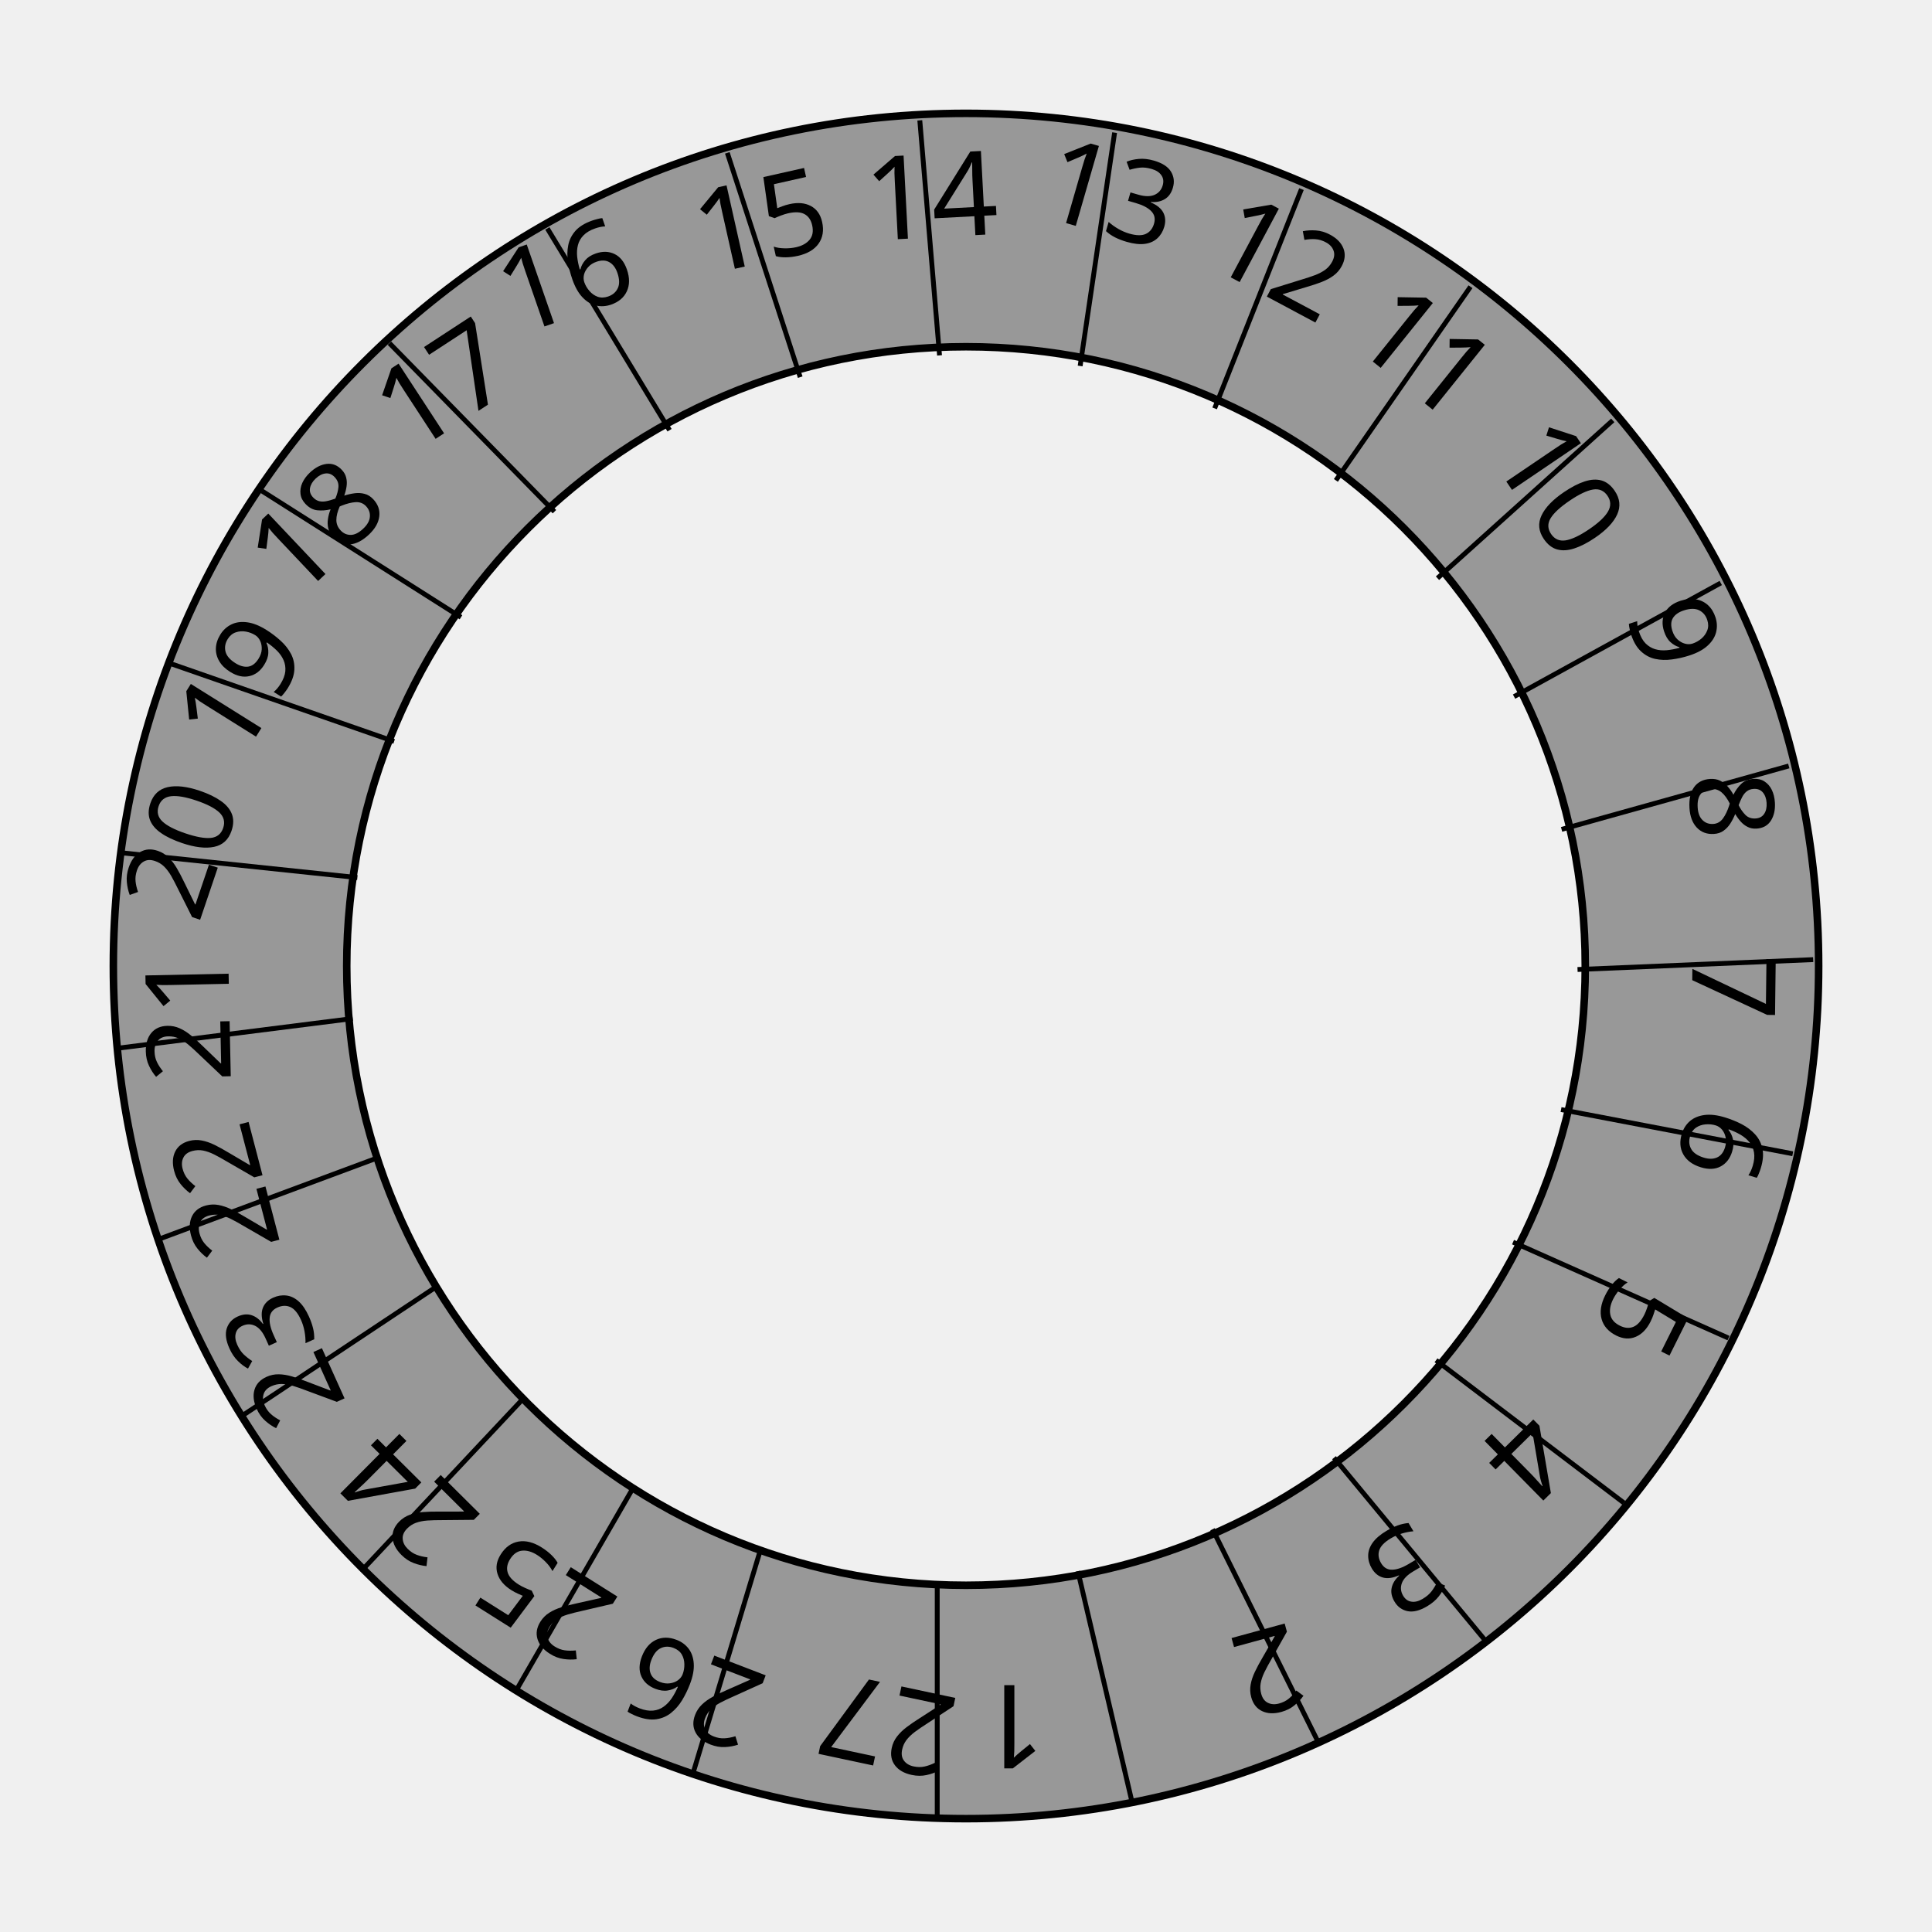
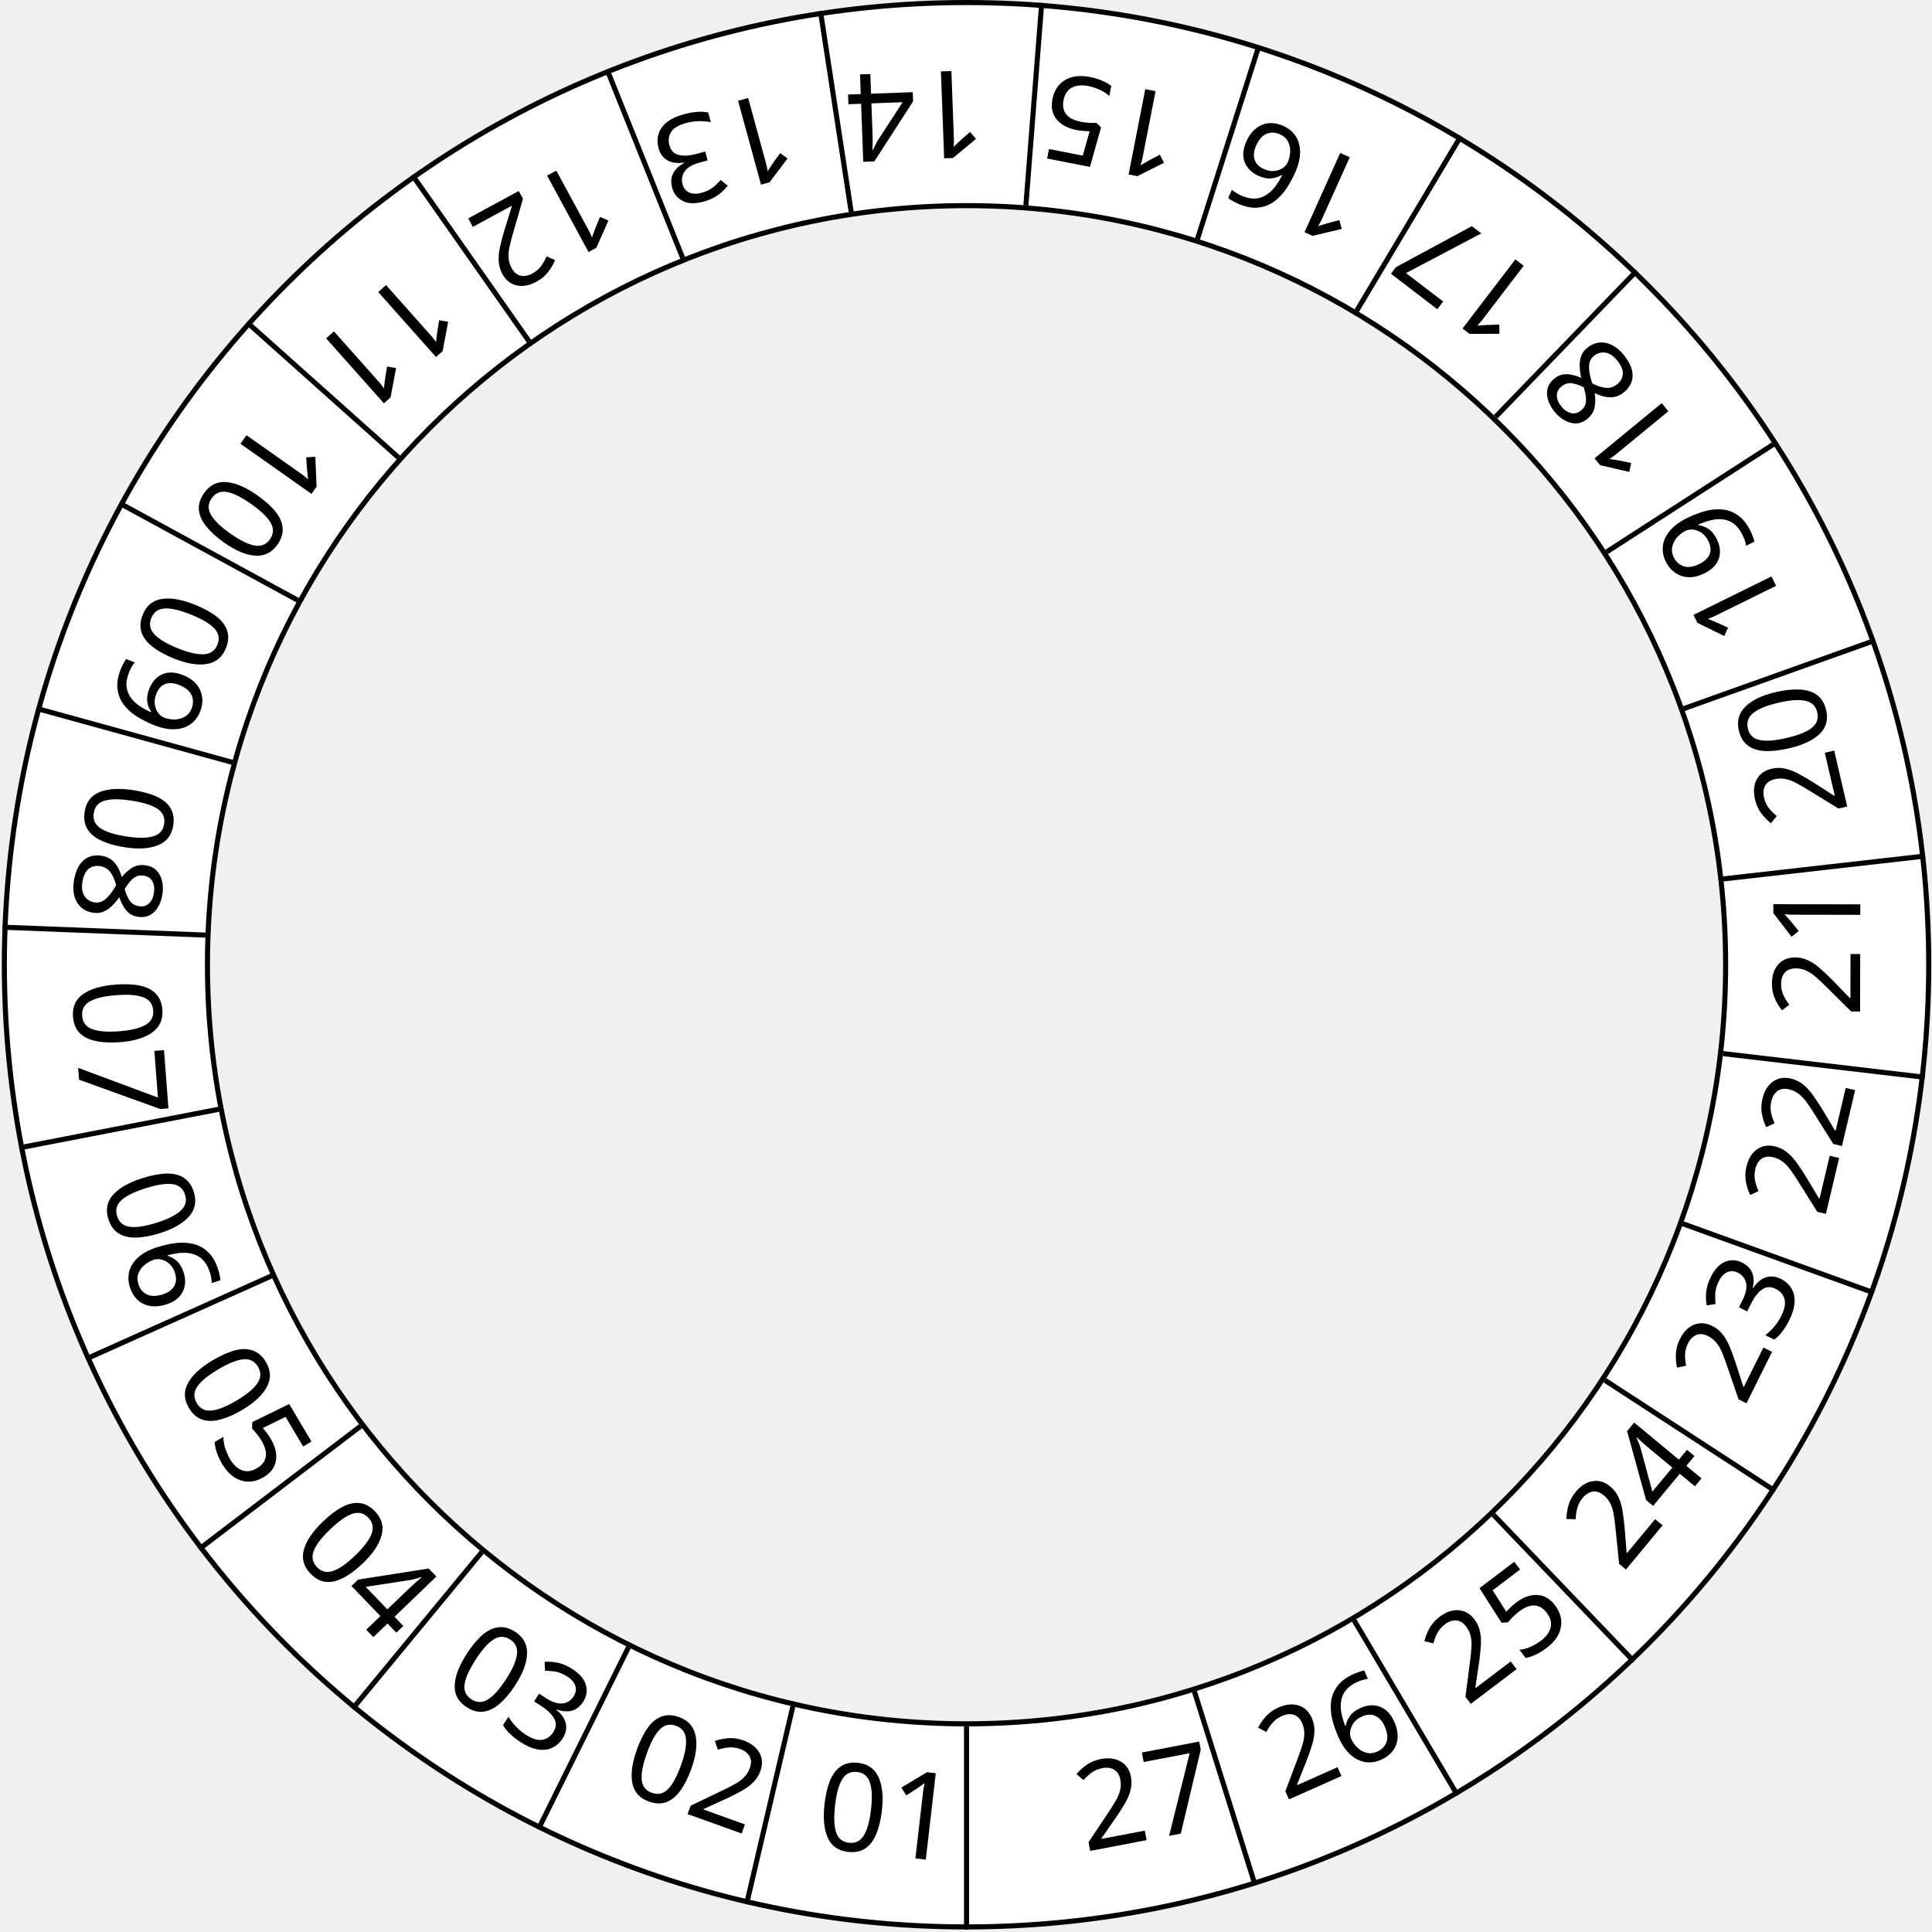
- <svg xmlns="http://www.w3.org/2000/svg" xmlns:xlink="http://www.w3.org/1999/xlink" width="352.63" height="352.63" id="svg3999" version="1.1">
-   <defs id="defs4001">
-     <linearGradient id="linearGradient4369">
-       <stop style="stop-color:#000000;stop-opacity:0.802;" offset="0" id="stop4371" />
-       <stop style="stop-color:#000000;stop-opacity:0;" offset="1" id="stop4373" />
-     </linearGradient>
-     <linearGradient xlink:href="#linearGradient4369" id="linearGradient4375" x1="49.63" y1="54.325" x2="49.63" y2="46.291" gradientUnits="userSpaceOnUse" />
-   </defs>
-   <g id="layer1" transform="translate(126.315,-826.0432)">
-     <path style="fill:#989898;fill-opacity:1;stroke:#000000;stroke-width:1.376px;stroke-linecap:butt;stroke-linejoin:miter;stroke-opacity:1" d="m 50,846.731 c -85.972,0 -155.627,69.656 -155.627,155.627 0,85.971 69.656,155.627 155.627,155.627 85.972,0 155.627,-69.656 155.627,-155.627 0,-85.972 -69.656,-155.627 -155.627,-155.627 z m 0,42.598 c 62.406,0 113.029,50.623 113.029,113.029 0,62.406 -50.623,113.029 -113.029,113.029 -62.406,0 -113.029,-50.623 -113.029,-113.029 0,-62.406 50.623,-113.029 113.029,-113.029 z" id="path4377" />
-     <g style="font-size:14.244px;font-style:normal;font-weight:normal;line-height:125%;letter-spacing:0px;word-spacing:0px;fill:#000000;fill-opacity:1;stroke:none;font-family:Copperplate Gothic Light;-inkscape-font-specification:Copperplate Gothic Light" id="text4473" transform="matrix(0.3878983,0,0,0.3878994,25.35309,741.7042)" />
-     <g transform="matrix(-0.3878983,0,0,-0.3878994,25.35309,741.7042)" style="font-size:14.244px;font-style:normal;font-weight:normal;line-height:125%;letter-spacing:0px;word-spacing:0px;fill:#000000;fill-opacity:1;stroke:none;font-family:Copperplate Gothic Light;-inkscape-font-specification:Copperplate Gothic Light" id="text4477" />
-     <g transform="matrix(0,0.3878994,-0.3878983,0,25.35309,741.7042)" style="font-size:14.244px;font-style:normal;font-weight:normal;line-height:125%;letter-spacing:0px;word-spacing:0px;fill:#000000;fill-opacity:1;stroke:none;font-family:Copperplate Gothic Light;-inkscape-font-specification:Copperplate Gothic Light" id="text4481" />
-     <path style="fill:none;stroke:#000000;stroke-width:0.887px;stroke-linecap:butt;stroke-linejoin:miter;stroke-opacity:1" d="m 44.748,1114.65 0,43.049" id="path3367" />
-     <use x="0" y="0" xlink:href="#path3367" transform="matrix(0.9735789,-0.2283516,0.2283502,0.9735789,-227.6749,37.83181)" id="use4133" width="156.883" height="156.928" />
-     <use x="0" y="0" xlink:href="#path3367" transform="matrix(0.8957118,-0.4446365,0.4446338,0.8957118,-440.6954,126.654)" id="use4135" width="156.883" height="156.928" />
-     <use x="0" y="0" xlink:href="#path3367" transform="matrix(0.7705132,-0.6374259,0.6374221,0.7705132,-627.8051,261.7729)" id="use4137" width="156.883" height="156.928" />
-     <use x="0" y="0" xlink:href="#path3367" transform="matrix(0.6045991,-0.7965323,0.7965275,0.6045991,-779.1168,436.0487)" id="use4139" width="156.883" height="156.928" />
-     <use x="0" y="0" xlink:href="#path3367" transform="matrix(0.4067366,-0.9135482,0.9135427,0.4067366,-886.6347,640.2722)" id="use4141" width="156.883" height="156.928" />
-     <use x="0" y="0" xlink:href="#path3367" transform="matrix(0.1873813,-0.9822902,0.9822843,0.1873813,-944.6775,863.6517)" id="use4143" width="156.883" height="156.928" />
-     <use x="0" y="0" xlink:href="#path3367" transform="matrix(-0.04187565,-0.9991258,0.9991198,-0.04187565,-950.1779,1094.383)" id="use4145" width="156.883" height="156.928" />
-     <use x="0" y="0" xlink:href="#path3367" transform="matrix(-0.2689198,-0.9631655,0.9631597,-0.2689198,-902.8453,1320.275)" id="use4147" width="156.883" height="156.928" />
-     <use x="0" y="0" xlink:href="#path3367" transform="matrix(-0.4817537,-0.8763093,0.876304,-0.4817537,-805.181,1529.39)" id="use4149" width="156.883" height="156.928" />
-     <use x="0" y="0" xlink:href="#path3367" transform="matrix(-0.6691306,-0.7431471,0.7431426,-0.6691306,-662.3456,1710.678)" id="use4151" width="156.883" height="156.928" />
-     <use x="0" y="0" xlink:href="#path3367" transform="matrix(-0.8211492,-0.5707153,0.5707119,-0.8211492,-481.887,1854.559)" id="use4153" width="156.883" height="156.928" />
-     <use x="0" y="0" xlink:href="#path3367" transform="matrix(-0.9297765,-0.3681257,0.3681234,-0.9297765,-273.3409,1953.431)" id="use4155" width="156.883" height="156.928" />
-     <use x="0" y="0" xlink:href="#path3367" transform="matrix(-0.9892723,-0.1460835,0.1460826,-0.9892723,-47.72736,2002.069)" id="use4157" width="156.883" height="156.928" />
-     <use x="0" y="0" xlink:href="#path3367" transform="matrix(-0.9964929,0.08367809,-0.08367759,-0.9964929,183.0316,1997.903)" id="use4159" width="156.883" height="156.928" />
-     <use x="0" y="0" xlink:href="#path3367" transform="matrix(-0.9510565,0.3090179,-0.3090161,-0.9510565,406.7423,1941.152)" id="use4161" width="156.883" height="156.928" />
-     <use x="0" y="0" xlink:href="#path3367" transform="matrix(-0.8553643,0.5180286,-0.5180254,-0.8553643,611.5833,1834.816)" id="use4163" width="156.883" height="156.928" />
-     <use x="0" y="0" xlink:href="#path3367" transform="matrix(-0.7144727,0.6996655,-0.6996612,-0.7144727,786.7305,1684.514)" id="use4165" width="156.883" height="156.928" />
-     <use x="0" y="0" xlink:href="#path3367" transform="matrix(-0.5358268,0.8443305,-0.8443254,-0.5358268,922.9285,1498.188)" id="use4167" width="156.883" height="156.928" />
-     <use x="0" y="0" xlink:href="#path3367" transform="matrix(-0.3288666,0.9443792,-0.9443735,-0.3288666,1012.98,1285.684)" id="use4169" width="156.883" height="156.928" />
-     <use x="0" y="0" xlink:href="#path3367" transform="matrix(-0.1045285,0.9945249,-0.9945189,-0.1045285,1052.128,1058.231)" id="use4171" width="156.883" height="156.928" />
-     <use x="0" y="0" xlink:href="#path3367" transform="matrix(0.1253332,0.9921177,-0.9921117,0.1253332,1038.302,827.8483)" id="use4173" width="156.883" height="156.928" />
-     <use x="0" y="0" xlink:href="#path3367" transform="matrix(0.3485721,0.9372848,-0.9372792,0.3485721,972.2331,606.7097)" id="use4175" width="156.883" height="156.928" />
-     <use x="0" y="0" xlink:href="#path3367" transform="matrix(0.5533915,0.8329237,-0.8329187,0.5533915,857.4131,406.5006)" id="use4177" width="156.883" height="156.928" />
-     <use x="0" y="0" xlink:href="#path3367" transform="matrix(0.7289686,0.6845492,-0.684545,0.7289686,699.9089,237.8006)" id="use4179" width="156.883" height="156.928" />
-     <use x="0" y="0" xlink:href="#path3367" transform="matrix(0.8660254,0.5000015,-0.4999985,0.8660254,508.0435,109.5242)" id="use4181" width="156.883" height="156.928" />
-     <use x="0" y="0" xlink:href="#path3367" transform="matrix(0.9573195,0.2890327,-0.2890309,0.9573195,291.9554,28.44971)" id="use4183" width="156.883" height="156.928" />
-     <text xml:space="preserve" style="font-size:21.278px;font-style:normal;font-weight:normal;line-height:125%;letter-spacing:0px;word-spacing:0px;fill:#000000;fill-opacity:1;stroke:none;font-family:Sans" x="-64.547" y="-1133.623" id="text4185" transform="scale(-1,-1)">
-       <tspan id="tspan4187" x="-64.547" y="-1133.623">1</tspan>
-     </text>
-     <text transform="matrix(-0.9645446,0.26392,-0.26392,-0.9645446,0,0)" id="text4189" y="-1111.12" x="210.787" style="font-size:21.278px;font-style:normal;font-weight:normal;text-align:center;line-height:125%;letter-spacing:0px;word-spacing:0px;text-anchor:middle;fill:#000000;fill-opacity:1;stroke:none;font-family:Sans" xml:space="preserve">
-       <tspan y="-1111.12" x="210.787" id="tspan4191">2</tspan>
-     </text>
-     <text xml:space="preserve" style="font-size:21.278px;font-style:normal;font-weight:normal;text-align:center;line-height:125%;letter-spacing:0px;word-spacing:0px;text-anchor:middle;fill:#000000;fill-opacity:1;stroke:none;font-family:Sans" x="470.39" y="-1015.36" id="text4193" transform="matrix(-0.8597424,0.5107278,-0.5107278,-0.8597424,0,0)">
-       <tspan id="tspan4195" x="470.39" y="-1015.36">3</tspan>
-     </text>
-     <text transform="matrix(-0.712464,0.7017087,-0.7017087,-0.712464,0,0)" id="text4197" y="-877.401" x="671.513" style="font-size:21.278px;font-style:normal;font-weight:normal;text-align:center;line-height:125%;letter-spacing:0px;word-spacing:0px;text-anchor:middle;fill:#000000;fill-opacity:1;stroke:none;font-family:Sans" xml:space="preserve">
-       <tspan y="-877.401" x="671.513" id="tspan4199">4</tspan>
-     </text>
-     <text transform="matrix(-0.4460506,0.8950078,-0.8950078,-0.4460506,0,0)" id="text4197-1" y="-623.3" x="891.21" style="font-size:21.278px;font-style:normal;font-weight:normal;text-align:center;line-height:125%;letter-spacing:0px;word-spacing:0px;text-anchor:middle;fill:#000000;fill-opacity:1;stroke:none;font-family:Sans" xml:space="preserve">
-       <tspan y="-623.3" x="891.21" id="tspan4199-7">5</tspan>
-     </text>
-     <text transform="matrix(-0.2947376,0.9555782,-0.9555782,-0.2947376,0,0)" id="text4197-4" y="-477.303" x="947.415" style="font-size:21.278px;font-style:normal;font-weight:normal;text-align:center;line-height:125%;letter-spacing:0px;word-spacing:0px;text-anchor:middle;fill:#000000;fill-opacity:1;stroke:none;font-family:Sans" xml:space="preserve">
-       <tspan y="-477.303" x="947.415" id="tspan4199-0">6</tspan>
-     </text>
-     <text transform="matrix(-0.01208984,0.9999269,-0.9999269,-0.01208984,0,0)" id="text4197-9" y="-194.69" x="1017.627" style="font-size:21.278px;font-style:normal;font-weight:normal;text-align:center;line-height:125%;letter-spacing:0px;word-spacing:0px;text-anchor:middle;fill:#000000;fill-opacity:1;stroke:none;font-family:Sans" xml:space="preserve">
-       <tspan y="-194.69" x="1017.627" id="tspan4199-4">7</tspan>
-     </text>
-     <text transform="matrix(0.06250385,0.9980447,-0.9980447,0.06250385,0,0)" id="text4197-8" y="-121.062" x="996.808" style="font-size:21.278px;font-style:normal;font-weight:normal;text-align:center;line-height:125%;letter-spacing:0px;word-spacing:0px;text-anchor:middle;fill:#000000;fill-opacity:1;stroke:none;font-family:Sans" xml:space="preserve">
-       <tspan y="-121.062" x="996.808" id="tspan4199-8">8</tspan>
-     </text>
-     <text transform="matrix(0.3076141,0.9515112,-0.9515112,0.3076141,0,0)" id="text4197-2" y="126.428" x="964.676" style="font-size:21.278px;font-style:normal;font-weight:normal;text-align:center;line-height:125%;letter-spacing:0px;word-spacing:0px;text-anchor:middle;fill:#000000;fill-opacity:1;stroke:none;font-family:Sans" xml:space="preserve">
-       <tspan y="126.428" x="964.676" id="tspan4199-45">9</tspan>
-     </text>
-     <text transform="matrix(0.5609898,0.8278227,-0.8278227,0.5609898,0,0)" id="text4197-5" y="389.676" x="860.233" style="font-size:21.278px;font-style:normal;font-weight:normal;text-align:center;line-height:125%;letter-spacing:0px;word-spacing:0px;text-anchor:middle;fill:#000000;fill-opacity:1;stroke:none;font-family:Sans" xml:space="preserve">
-       <tspan y="389.676" x="860.233" id="tspan4199-1">10</tspan>
-     </text>
-     <text transform="matrix(0.7793434,0.626597,-0.626597,0.7793434,0,0)" id="text4197-7" y="617.345" x="676.062" style="font-size:21.278px;font-style:normal;font-weight:normal;text-align:center;line-height:125%;letter-spacing:0px;word-spacing:0px;text-anchor:middle;fill:#000000;fill-opacity:1;stroke:none;font-family:Sans" xml:space="preserve">
-       <tspan y="617.345" x="676.062" id="tspan4199-11">11</tspan>
-     </text>
-     <text transform="matrix(0.8820943,0.4710728,-0.4710728,0.8820943,0,0)" id="text4197-52" y="726.979" x="519.982" style="font-size:21.278px;font-style:normal;font-weight:normal;text-align:center;line-height:125%;letter-spacing:0px;word-spacing:0px;text-anchor:middle;fill:#000000;fill-opacity:1;stroke:none;font-family:Sans" xml:space="preserve">
-       <tspan y="726.979" x="519.982" id="tspan4199-76">12</tspan>
-     </text>
-     <text transform="matrix(0.9606299,0.2778312,-0.2778312,0.9606299,0,0)" id="text4197-14" y="813.666" x="326.674" style="font-size:21.278px;font-style:normal;font-weight:normal;text-align:center;line-height:125%;letter-spacing:0px;word-spacing:0px;text-anchor:middle;fill:#000000;fill-opacity:1;stroke:none;font-family:Sans" xml:space="preserve">
-       <tspan y="813.666" x="326.674" id="tspan4199-2">13</tspan>
-     </text>
-     <text transform="matrix(0.9986263,-0.05239735,0.05239735,0.9986263,0,0)" id="text4197-3" y="870.472" x="12.22" style="font-size:21.278px;font-style:normal;font-weight:normal;text-align:center;line-height:125%;letter-spacing:0px;word-spacing:0px;text-anchor:middle;fill:#000000;fill-opacity:1;stroke:none;font-family:Sans" xml:space="preserve">
-       <tspan y="870.472" x="12.22" id="tspan4199-22">14</tspan>
-     </text>
-     <text transform="matrix(0.9757243,-0.2190024,0.2190024,0.9757243,0,0)" id="text4197-3-1" y="855.566" x="-163.736" style="font-size:21.278px;font-style:normal;font-weight:normal;text-align:center;line-height:125%;letter-spacing:0px;word-spacing:0px;text-anchor:middle;fill:#000000;fill-opacity:1;stroke:none;font-family:Sans" xml:space="preserve">
-       <tspan y="855.566" x="-163.736" id="tspan4199-22-6">15</tspan>
-     </text>
-     <text transform="matrix(0.944858,-0.3274804,0.3274804,0.944858,0,0)" id="text4197-3-8" y="827.967" x="-295.199" style="font-size:21.278px;font-style:normal;font-weight:normal;text-align:center;line-height:125%;letter-spacing:0px;word-spacing:0px;text-anchor:middle;fill:#000000;fill-opacity:1;stroke:none;font-family:Sans" xml:space="preserve">
-       <tspan y="827.967" x="-295.199" id="tspan4199-22-5">16</tspan>
-     </text>
-     <text transform="matrix(0.8373152,-0.5467205,0.5467205,0.8373152,0,0)" id="text4197-3-7" y="733.135" x="-514.315" style="font-size:21.278px;font-style:normal;font-weight:normal;text-align:center;line-height:125%;letter-spacing:0px;word-spacing:0px;text-anchor:middle;fill:#000000;fill-opacity:1;stroke:none;font-family:Sans" xml:space="preserve">
-       <tspan y="733.135" x="-514.315" id="tspan4199-22-61">17</tspan>
-     </text>
-     <text transform="matrix(0.72664,-0.6870184,0.6870184,0.72664,0,0)" id="text4197-3-89" y="630.4" x="-669.672" style="font-size:21.278px;font-style:normal;font-weight:normal;text-align:center;line-height:125%;letter-spacing:0px;word-spacing:0px;text-anchor:middle;fill:#000000;fill-opacity:1;stroke:none;font-family:Sans" xml:space="preserve">
-       <tspan y="630.4" x="-669.672" id="tspan4199-22-2">18</tspan>
-     </text>
-     <text transform="matrix(0.5305151,-0.8476755,0.8476755,0.5305151,0,0)" id="text4197-3-79" y="442.093" x="-836.126" style="font-size:21.278px;font-style:normal;font-weight:normal;text-align:center;line-height:125%;letter-spacing:0px;word-spacing:0px;text-anchor:middle;fill:#000000;fill-opacity:1;stroke:none;font-family:Sans" xml:space="preserve">
-       <tspan y="442.093" x="-836.126" id="tspan4199-22-54">19</tspan>
-     </text>
-     <text transform="matrix(0.3209082,-0.9471103,0.9471103,0.3209082,0,0)" id="text4197-3-3" y="233.919" x="-945.184" style="font-size:21.278px;font-style:normal;font-weight:normal;text-align:center;line-height:125%;letter-spacing:0px;word-spacing:0px;text-anchor:middle;fill:#000000;fill-opacity:1;stroke:none;font-family:Sans" xml:space="preserve">
-       <tspan y="233.919" x="-945.184" id="tspan4199-22-1">20</tspan>
-     </text>
-     <text transform="matrix(-0.02098161,-0.9997799,0.9997799,-0.02098161,0,0)" id="text4197-3-2" y="-105.632" x="-995.499" style="font-size:21.278px;font-style:normal;font-weight:normal;text-align:center;line-height:125%;letter-spacing:0px;word-spacing:0px;text-anchor:middle;fill:#000000;fill-opacity:1;stroke:none;font-family:Sans" xml:space="preserve">
-       <tspan y="-105.632" x="-995.499" id="tspan4199-22-3">21</tspan>
-     </text>
-     <text transform="matrix(-0.2529887,-0.9674692,0.9674692,-0.2529887,0,0)" id="text4197-3-34" y="-339.096" x="-974.044" style="font-size:21.278px;font-style:normal;font-weight:normal;text-align:center;line-height:125%;letter-spacing:0px;word-spacing:0px;text-anchor:middle;fill:#000000;fill-opacity:1;stroke:none;font-family:Sans" xml:space="preserve">
-       <tspan y="-339.096" x="-974.044" id="tspan4199-22-11">22</tspan>
-     </text>
-     <text transform="matrix(-0.4112529,-0.9115213,0.9115213,-0.4112529,0,0)" id="text4197-3-38" y="-502.491" x="-934.535" style="font-size:21.278px;font-style:normal;font-weight:normal;text-align:center;line-height:125%;letter-spacing:0px;word-spacing:0px;text-anchor:middle;fill:#000000;fill-opacity:1;stroke:none;font-family:Sans" xml:space="preserve">
-       <tspan y="-502.491" x="-934.535" id="tspan4199-22-7">23</tspan>
-     </text>
-     <text transform="matrix(-0.7095314,-0.7046739,0.7046739,-0.7095314,0,0)" id="text4197-3-4" y="-809.448" x="-724.318" style="font-size:21.278px;font-style:normal;font-weight:normal;text-align:center;line-height:125%;letter-spacing:0px;word-spacing:0px;text-anchor:middle;fill:#000000;fill-opacity:1;stroke:none;font-family:Sans" xml:space="preserve">
-       <tspan y="-809.448" x="-724.318" id="tspan4199-22-27">24</tspan>
-     </text>
-     <text transform="matrix(-0.845971,-0.5332288,0.5332288,-0.845971,0,0)" id="text4197-3-793" y="-952.599" x="-559.334" style="font-size:21.278px;font-style:normal;font-weight:normal;text-align:center;line-height:125%;letter-spacing:0px;word-spacing:0px;text-anchor:middle;fill:#000000;fill-opacity:1;stroke:none;font-family:Sans" xml:space="preserve">
-       <tspan y="-952.599" x="-559.334" id="tspan4199-22-19">25</tspan>
-     </text>
-     <text transform="matrix(-0.9335652,-0.3584077,0.3584077,-0.9335652,0,0)" id="text4197-3-86" y="-1051.818" x="-393.215" style="font-size:21.278px;font-style:normal;font-weight:normal;text-align:center;line-height:125%;letter-spacing:0px;word-spacing:0px;text-anchor:middle;fill:#000000;fill-opacity:1;stroke:none;font-family:Sans" xml:space="preserve">
-       <tspan y="-1051.818" x="-393.215" id="tspan4199-22-50">26</tspan>
-     </text>
-     <text transform="matrix(-0.9780016,-0.2085974,0.2085974,-0.9780016,0,0)" id="text4197-3-28" y="-1100.939" x="-258.956" style="font-size:21.278px;font-style:normal;font-weight:normal;text-align:center;line-height:125%;letter-spacing:0px;word-spacing:0px;text-anchor:middle;fill:#000000;fill-opacity:1;stroke:none;font-family:Sans" xml:space="preserve">
-       <tspan y="-1100.939" x="-258.956" id="tspan4199-22-60">27</tspan>
-     </text>
+ <svg xmlns="http://www.w3.org/2000/svg" width="190.179" height="190.251" id="svg4186" version="1.1">
+   <defs id="defs4188" />
+   <g id="layer1" transform="translate(20.17806,20.00053)">
+     <path style="fill:#ffffff;fill-opacity:1;stroke:#000000;stroke-width:0.501;stroke-miterlimit:4;stroke-opacity:1;stroke-dasharray:none" d="m 75,-19.75 c -52.329,0 -94.75,42.421 -94.75,94.75 0,52.329 42.421,94.75 94.75,94.75 52.329,0 94.75,-42.421 94.75,-94.75 0,-52.329 -42.421,-94.75 -94.75,-94.75 z m 0,20 c 41.283,0 74.75,33.467 74.75,74.75 0,41.283 -33.467,74.75 -74.75,74.75 C 33.717,149.75 0.25,116.283 0.25,75 0.25,33.717 33.717,0.25 75,0.25 z" id="path7428" />
+     <g id="ticks" transform="translate(75,75)">
+       <path style="fill:none;stroke:#000000;stroke-width:0.5px;stroke-linecap:butt;stroke-linejoin:miter;stroke-opacity:1" d="M 0,75 0,95" id="path6809" />
+       <path transform="matrix(0.9736586,0.228011,-0.228011,0.9736586,0,0)" style="fill:none;stroke:#000000;stroke-width:0.5px;stroke-linecap:butt;stroke-linejoin:miter;stroke-opacity:1" d="M 0,75 0,95" id="path6811" />
+       <path transform="matrix(0.8960994,0.4438533,-0.4438533,0.8960994,0,0)" style="fill:none;stroke:#000000;stroke-width:0.5px;stroke-linecap:butt;stroke-linejoin:miter;stroke-opacity:1" d="M 0,75 0,95" id="path6813" />
+       <path transform="matrix(0.7712914,0.6364821,-0.6364821,0.7712914,0,0)" style="fill:none;stroke:#000000;stroke-width:0.5px;stroke-linecap:butt;stroke-linejoin:miter;stroke-opacity:1" d="M 0,75 0,95" id="path6815" />
+       <path transform="matrix(0.6058495,0.7955792,-0.7955792,0.6058495,0,0)" style="fill:none;stroke:#000000;stroke-width:0.5px;stroke-linecap:butt;stroke-linejoin:miter;stroke-opacity:1" d="M 0,75 0,95" id="path6817" />
+       <path transform="matrix(0.4086491,0.9126916,-0.9126916,0.4086491,0,0)" style="fill:none;stroke:#000000;stroke-width:0.5px;stroke-linecap:butt;stroke-linejoin:miter;stroke-opacity:1" d="M 0,75 0,95" id="path6819" />
+       <path transform="matrix(0.1897809,0.9818265,-0.9818265,0.1897809,0,0)" style="fill:none;stroke:#000000;stroke-width:0.5px;stroke-linecap:butt;stroke-linejoin:miter;stroke-opacity:1" d="M 0,75 0,95" id="path6821" />
+       <path transform="matrix(-0.03891102,0.9992427,-0.9992427,-0.03891102,0,0)" style="fill:none;stroke:#000000;stroke-width:0.5px;stroke-linecap:butt;stroke-linejoin:miter;stroke-opacity:1" d="M 0,75 0,95" id="path6823" />
+       <path transform="matrix(-0.2657244,0.964049,-0.964049,-0.2657244,0,0)" style="fill:none;stroke:#000000;stroke-width:0.5px;stroke-linecap:butt;stroke-linejoin:miter;stroke-opacity:1" d="M 0,75 0,95" id="path6825" />
+       <path transform="matrix(-0.4785386,0.8780665,-0.8780665,-0.4785386,0,0)" style="fill:none;stroke:#000000;stroke-width:0.5px;stroke-linecap:butt;stroke-linejoin:miter;stroke-opacity:1" d="M 0,75 0,95" id="path6827" />
+       <path transform="matrix(-0.6660119,0.7459412,-0.7459412,-0.6660119,0,0)" style="fill:none;stroke:#000000;stroke-width:0.5px;stroke-linecap:butt;stroke-linejoin:miter;stroke-opacity:1" d="M 0,75 0,95" id="path6829" />
+       <path transform="matrix(-0.8185509,0.5744339,-0.5744339,-0.8185509,0,0)" style="fill:none;stroke:#000000;stroke-width:0.5px;stroke-linecap:butt;stroke-linejoin:miter;stroke-opacity:1" d="M 0,75 0,95" id="path6831" />
+       <path transform="matrix(-0.9279664,0.3726639,-0.3726639,-0.9279664,0,0)" style="fill:none;stroke:#000000;stroke-width:0.5px;stroke-linecap:butt;stroke-linejoin:miter;stroke-opacity:1" d="M 0,75 0,95" id="path6833" />
+       <path transform="matrix(-0.9884675,0.1514333,-0.1514333,-0.9884675,0,0)" style="fill:none;stroke:#000000;stroke-width:0.5px;stroke-linecap:butt;stroke-linejoin:miter;stroke-opacity:1" d="M 0,75 0,95" id="path6835" />
+       <path transform="matrix(-0.9969583,-0.0779371,0.0779371,-0.9969583,0,0)" style="fill:none;stroke:#000000;stroke-width:0.5px;stroke-linecap:butt;stroke-linejoin:miter;stroke-opacity:1" d="M 0,75 0,95" id="path6837" />
+       <path transform="matrix(-0.9529264,-0.3032016,0.3032016,-0.9529264,0,0)" style="fill:none;stroke:#000000;stroke-width:0.5px;stroke-linecap:butt;stroke-linejoin:miter;stroke-opacity:1" d="M 0,75 0,95" id="path6839" />
+       <path transform="matrix(-0.8587811,-0.5123427,0.5123427,-0.8587811,0,0)" style="fill:none;stroke:#000000;stroke-width:0.5px;stroke-linecap:butt;stroke-linejoin:miter;stroke-opacity:1" d="M 0,75 0,95" id="path6841" />
+       <path transform="matrix(-0.7193398,-0.6946584,0.6946584,-0.7193398,0,0)" style="fill:none;stroke:#000000;stroke-width:0.5px;stroke-linecap:butt;stroke-linejoin:miter;stroke-opacity:1" d="M 0,75 0,95" id="path6843" />
+       <path transform="matrix(-0.5420016,-0.8403775,0.8403775,-0.5420016,0,0)" style="fill:none;stroke:#000000;stroke-width:0.5px;stroke-linecap:butt;stroke-linejoin:miter;stroke-opacity:1" d="M 0,75 0,95" id="path6845" />
+       <path transform="matrix(-0.3362735,-0.9417644,0.9417644,-0.3362735,0,0)" style="fill:none;stroke:#000000;stroke-width:0.5px;stroke-linecap:butt;stroke-linejoin:miter;stroke-opacity:1" d="M 0,75 0,95" id="path6847" />
+       <path transform="matrix(-0.112683,-0.993631,0.993631,-0.112683,0,0)" style="fill:none;stroke:#000000;stroke-width:0.5px;stroke-linecap:butt;stroke-linejoin:miter;stroke-opacity:1" d="M 0,75 0,95" id="path6849" />
+       <path transform="matrix(0.1166707,-0.9931707,0.9931707,0.1166707,0,0)" style="fill:none;stroke:#000000;stroke-width:0.5px;stroke-linecap:butt;stroke-linejoin:miter;stroke-opacity:1" d="M 0,75 0,95" id="path6851" />
+       <path transform="matrix(0.3400513,-0.9404069,0.9404069,0.3400513,0,0)" style="fill:none;stroke:#000000;stroke-width:0.5px;stroke-linecap:butt;stroke-linejoin:miter;stroke-opacity:1" d="M 0,75 0,95" id="path6853" />
+       <path transform="matrix(0.545517,-0.8380998,0.8380998,0.545517,0,0)" style="fill:none;stroke:#000000;stroke-width:0.5px;stroke-linecap:butt;stroke-linejoin:miter;stroke-opacity:1" d="M 0,75 0,95" id="path6855" />
+       <path transform="matrix(0.7221225,-0.6917652,0.6917652,0.7221225,0,0)" style="fill:none;stroke:#000000;stroke-width:0.5px;stroke-linecap:butt;stroke-linejoin:miter;stroke-opacity:1" d="M 0,75 0,95" id="path6857" />
+       <path transform="matrix(0.8608309,-0.5088912,0.5088912,0.8608309,0,0)" style="fill:none;stroke:#000000;stroke-width:0.5px;stroke-linecap:butt;stroke-linejoin:miter;stroke-opacity:1" d="M 0,75 0,95" id="path6859" />
+       <path transform="matrix(0.9541881,-0.2992073,0.2992073,0.9541881,0,0)" style="fill:none;stroke:#000000;stroke-width:0.5px;stroke-linecap:butt;stroke-linejoin:miter;stroke-opacity:1" d="M 0,75 0,95" id="path6861" />
+     </g>
+     <g id="labels" transform="matrix(0.9933928,0.1147638,-0.1147638,0.9933928,75,75)">
+       <text x="-5" y="88" xml:space="preserve" style="font-size:12px;font-style:normal;font-weight:normal;letter-spacing:0px;word-spacing:0px;fill:#000000;fill-opacity:1;stroke:none;font-family:Segoe Condensed;-inkscape-font-specification:Segoe Condensed" id="text6864">01</text>
+       <text x="-5" y="88" transform="matrix(0.9736586,0.228011,-0.228011,0.9736586,0,0)" xml:space="preserve" style="font-size:12px;font-style:normal;font-weight:normal;letter-spacing:0px;word-spacing:0px;fill:#000000;fill-opacity:1;stroke:none;font-family:Segoe Condensed;-inkscape-font-specification:Segoe Condensed" id="text6866">02</text>
+       <text x="-5" y="88" transform="matrix(0.8960994,0.4438533,-0.4438533,0.8960994,0,0)" xml:space="preserve" style="font-size:12px;font-style:normal;font-weight:normal;letter-spacing:0px;word-spacing:0px;fill:#000000;fill-opacity:1;stroke:none;font-family:Segoe Condensed;-inkscape-font-specification:Segoe Condensed" id="text6868">03</text>
+       <text x="-5" y="88" transform="matrix(0.7712914,0.6364821,-0.6364821,0.7712914,0,0)" xml:space="preserve" style="font-size:12px;font-style:normal;font-weight:normal;letter-spacing:0px;word-spacing:0px;fill:#000000;fill-opacity:1;stroke:none;font-family:Segoe Condensed;-inkscape-font-specification:Segoe Condensed" id="text6870">04</text>
+       <text x="-5" y="88" transform="matrix(0.6058495,0.7955792,-0.7955792,0.6058495,0,0)" xml:space="preserve" style="font-size:12px;font-style:normal;font-weight:normal;letter-spacing:0px;word-spacing:0px;fill:#000000;fill-opacity:1;stroke:none;font-family:Segoe Condensed;-inkscape-font-specification:Segoe Condensed" id="text6872">05</text>
+       <text x="-5" y="88" transform="matrix(0.4086491,0.9126916,-0.9126916,0.4086491,0,0)" xml:space="preserve" style="font-size:12px;font-style:normal;font-weight:normal;letter-spacing:0px;word-spacing:0px;fill:#000000;fill-opacity:1;stroke:none;font-family:Segoe Condensed;-inkscape-font-specification:Segoe Condensed" id="text6874">06</text>
+       <text x="-5" y="88" transform="matrix(0.1897809,0.9818265,-0.9818265,0.1897809,0,0)" xml:space="preserve" style="font-size:12px;font-style:normal;font-weight:normal;letter-spacing:0px;word-spacing:0px;fill:#000000;fill-opacity:1;stroke:none;font-family:Segoe Condensed;-inkscape-font-specification:Segoe Condensed" id="text6876">07</text>
+       <text x="-5" y="88" transform="matrix(-0.03891102,0.9992427,-0.9992427,-0.03891102,0,0)" xml:space="preserve" style="font-size:12px;font-style:normal;font-weight:normal;letter-spacing:0px;word-spacing:0px;fill:#000000;fill-opacity:1;stroke:none;font-family:Segoe Condensed;-inkscape-font-specification:Segoe Condensed" id="text6878">08</text>
+       <text x="-5" y="88" transform="matrix(-0.2657244,0.964049,-0.964049,-0.2657244,0,0)" xml:space="preserve" style="font-size:12px;font-style:normal;font-weight:normal;letter-spacing:0px;word-spacing:0px;fill:#000000;fill-opacity:1;stroke:none;font-family:Segoe Condensed;-inkscape-font-specification:Segoe Condensed" id="text6880">09</text>
+       <text x="-5" y="88" transform="matrix(-0.4785386,0.8780665,-0.8780665,-0.4785386,0,0)" xml:space="preserve" style="font-size:12px;font-style:normal;font-weight:normal;letter-spacing:0px;word-spacing:0px;fill:#000000;fill-opacity:1;stroke:none;font-family:Segoe Condensed;-inkscape-font-specification:Segoe Condensed" id="text6882">10</text>
+       <text x="-5" y="88" transform="matrix(-0.6660119,0.7459412,-0.7459412,-0.6660119,0,0)" xml:space="preserve" style="font-size:12px;font-style:normal;font-weight:normal;letter-spacing:0px;word-spacing:0px;fill:#000000;fill-opacity:1;stroke:none;font-family:Segoe Condensed;-inkscape-font-specification:Segoe Condensed" id="text6884">11</text>
+       <text x="-5" y="88" transform="matrix(-0.8185509,0.5744339,-0.5744339,-0.8185509,0,0)" xml:space="preserve" style="font-size:12px;font-style:normal;font-weight:normal;letter-spacing:0px;word-spacing:0px;fill:#000000;fill-opacity:1;stroke:none;font-family:Segoe Condensed;-inkscape-font-specification:Segoe Condensed" id="text6886">12</text>
+       <text x="-5" y="88" transform="matrix(-0.9279664,0.3726639,-0.3726639,-0.9279664,0,0)" xml:space="preserve" style="font-size:12px;font-style:normal;font-weight:normal;letter-spacing:0px;word-spacing:0px;fill:#000000;fill-opacity:1;stroke:none;font-family:Segoe Condensed;-inkscape-font-specification:Segoe Condensed" id="text6888">13</text>
+       <text x="-5" y="88" transform="matrix(-0.9884675,0.1514333,-0.1514333,-0.9884675,0,0)" xml:space="preserve" style="font-size:12px;font-style:normal;font-weight:normal;letter-spacing:0px;word-spacing:0px;fill:#000000;fill-opacity:1;stroke:none;font-family:Segoe Condensed;-inkscape-font-specification:Segoe Condensed" id="text6890">14</text>
+       <text x="-5" y="88" transform="matrix(-0.9969583,-0.0779371,0.0779371,-0.9969583,0,0)" xml:space="preserve" style="font-size:12px;font-style:normal;font-weight:normal;letter-spacing:0px;word-spacing:0px;fill:#000000;fill-opacity:1;stroke:none;font-family:Segoe Condensed;-inkscape-font-specification:Segoe Condensed" id="text6892">15</text>
+       <text x="-5" y="88" transform="matrix(-0.9529264,-0.3032016,0.3032016,-0.9529264,0,0)" xml:space="preserve" style="font-size:12px;font-style:normal;font-weight:normal;letter-spacing:0px;word-spacing:0px;fill:#000000;fill-opacity:1;stroke:none;font-family:Segoe Condensed;-inkscape-font-specification:Segoe Condensed" id="text6894">16</text>
+       <text x="-5" y="88" transform="matrix(-0.8587811,-0.5123427,0.5123427,-0.8587811,0,0)" xml:space="preserve" style="font-size:12px;font-style:normal;font-weight:normal;letter-spacing:0px;word-spacing:0px;fill:#000000;fill-opacity:1;stroke:none;font-family:Segoe Condensed;-inkscape-font-specification:Segoe Condensed" id="text6896">17</text>
+       <text x="-5" y="88" transform="matrix(-0.7193398,-0.6946584,0.6946584,-0.7193398,0,0)" xml:space="preserve" style="font-size:12px;font-style:normal;font-weight:normal;letter-spacing:0px;word-spacing:0px;fill:#000000;fill-opacity:1;stroke:none;font-family:Segoe Condensed;-inkscape-font-specification:Segoe Condensed" id="text6898">18</text>
+       <text x="-5" y="88" transform="matrix(-0.5420016,-0.8403775,0.8403775,-0.5420016,0,0)" xml:space="preserve" style="font-size:12px;font-style:normal;font-weight:normal;letter-spacing:0px;word-spacing:0px;fill:#000000;fill-opacity:1;stroke:none;font-family:Segoe Condensed;-inkscape-font-specification:Segoe Condensed" id="text6900">19</text>
+       <text x="-5" y="88" transform="matrix(-0.3362735,-0.9417644,0.9417644,-0.3362735,0,0)" xml:space="preserve" style="font-size:12px;font-style:normal;font-weight:normal;letter-spacing:0px;word-spacing:0px;fill:#000000;fill-opacity:1;stroke:none;font-family:Segoe Condensed;-inkscape-font-specification:Segoe Condensed" id="text6902">20</text>
+       <text x="-5" y="88" transform="matrix(-0.112683,-0.993631,0.993631,-0.112683,0,0)" xml:space="preserve" style="font-size:12px;font-style:normal;font-weight:normal;letter-spacing:0px;word-spacing:0px;fill:#000000;fill-opacity:1;stroke:none;font-family:Segoe Condensed;-inkscape-font-specification:Segoe Condensed" id="text6904">21</text>
+       <text x="-5" y="88" transform="matrix(0.1166707,-0.9931707,0.9931707,0.1166707,0,0)" xml:space="preserve" style="font-size:12px;font-style:normal;font-weight:normal;letter-spacing:0px;word-spacing:0px;fill:#000000;fill-opacity:1;stroke:none;font-family:Segoe Condensed;-inkscape-font-specification:Segoe Condensed" id="text6906">22</text>
+       <text x="-5" y="88" transform="matrix(0.3400513,-0.9404069,0.9404069,0.3400513,0,0)" xml:space="preserve" style="font-size:12px;font-style:normal;font-weight:normal;letter-spacing:0px;word-spacing:0px;fill:#000000;fill-opacity:1;stroke:none;font-family:Segoe Condensed;-inkscape-font-specification:Segoe Condensed" id="text6908">23</text>
+       <text x="-5" y="88" transform="matrix(0.545517,-0.8380998,0.8380998,0.545517,0,0)" xml:space="preserve" style="font-size:12px;font-style:normal;font-weight:normal;letter-spacing:0px;word-spacing:0px;fill:#000000;fill-opacity:1;stroke:none;font-family:Segoe Condensed;-inkscape-font-specification:Segoe Condensed" id="text6910">24</text>
+       <text x="-5" y="88" transform="matrix(0.7221225,-0.6917652,0.6917652,0.7221225,0,0)" xml:space="preserve" style="font-size:12px;font-style:normal;font-weight:normal;letter-spacing:0px;word-spacing:0px;fill:#000000;fill-opacity:1;stroke:none;font-family:Segoe Condensed;-inkscape-font-specification:Segoe Condensed" id="text6912">25</text>
+       <text x="-5" y="88" transform="matrix(0.8608309,-0.5088912,0.5088912,0.8608309,0,0)" xml:space="preserve" style="font-size:12px;font-style:normal;font-weight:normal;letter-spacing:0px;word-spacing:0px;fill:#000000;fill-opacity:1;stroke:none;font-family:Segoe Condensed;-inkscape-font-specification:Segoe Condensed" id="text6914">26</text>
+       <text x="-5" y="88" transform="matrix(0.9541881,-0.2992073,0.2992073,0.9541881,0,0)" xml:space="preserve" style="font-size:12px;font-style:normal;font-weight:normal;letter-spacing:0px;word-spacing:0px;fill:#000000;fill-opacity:1;stroke:none;font-family:Segoe Condensed;-inkscape-font-specification:Segoe Condensed" id="text6916">27</text>
+     </g>
  </g>
</svg>
